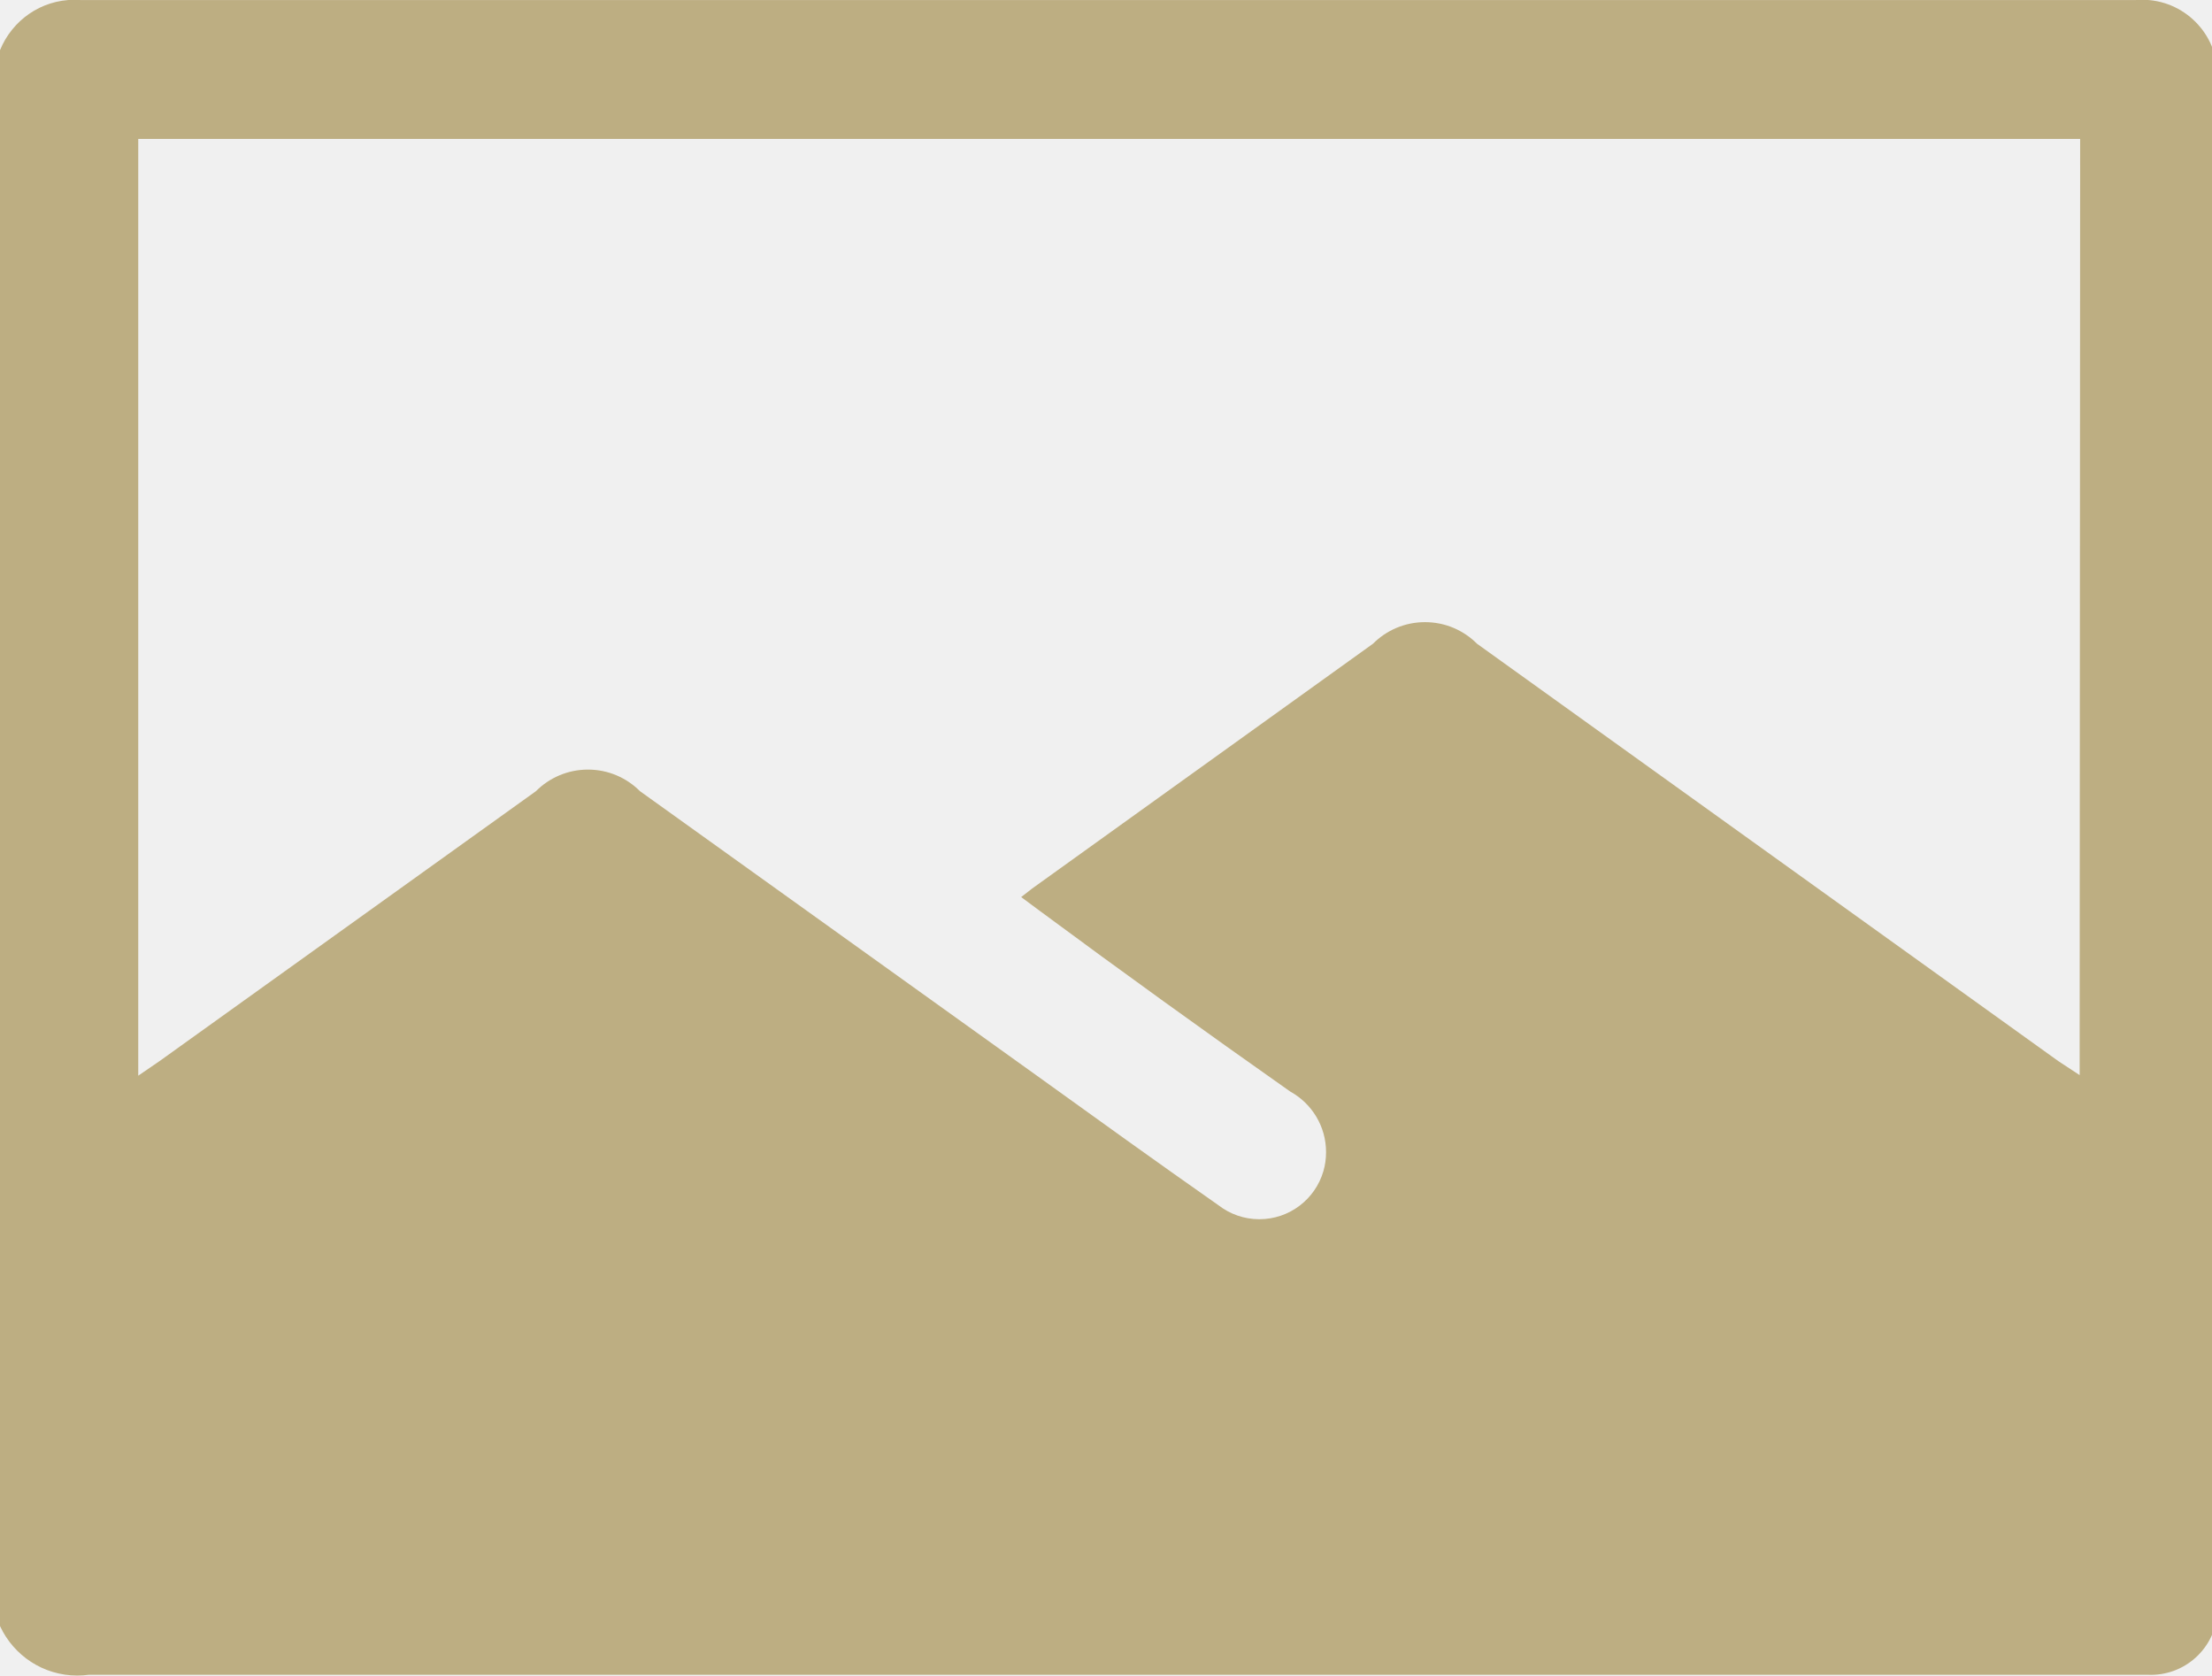
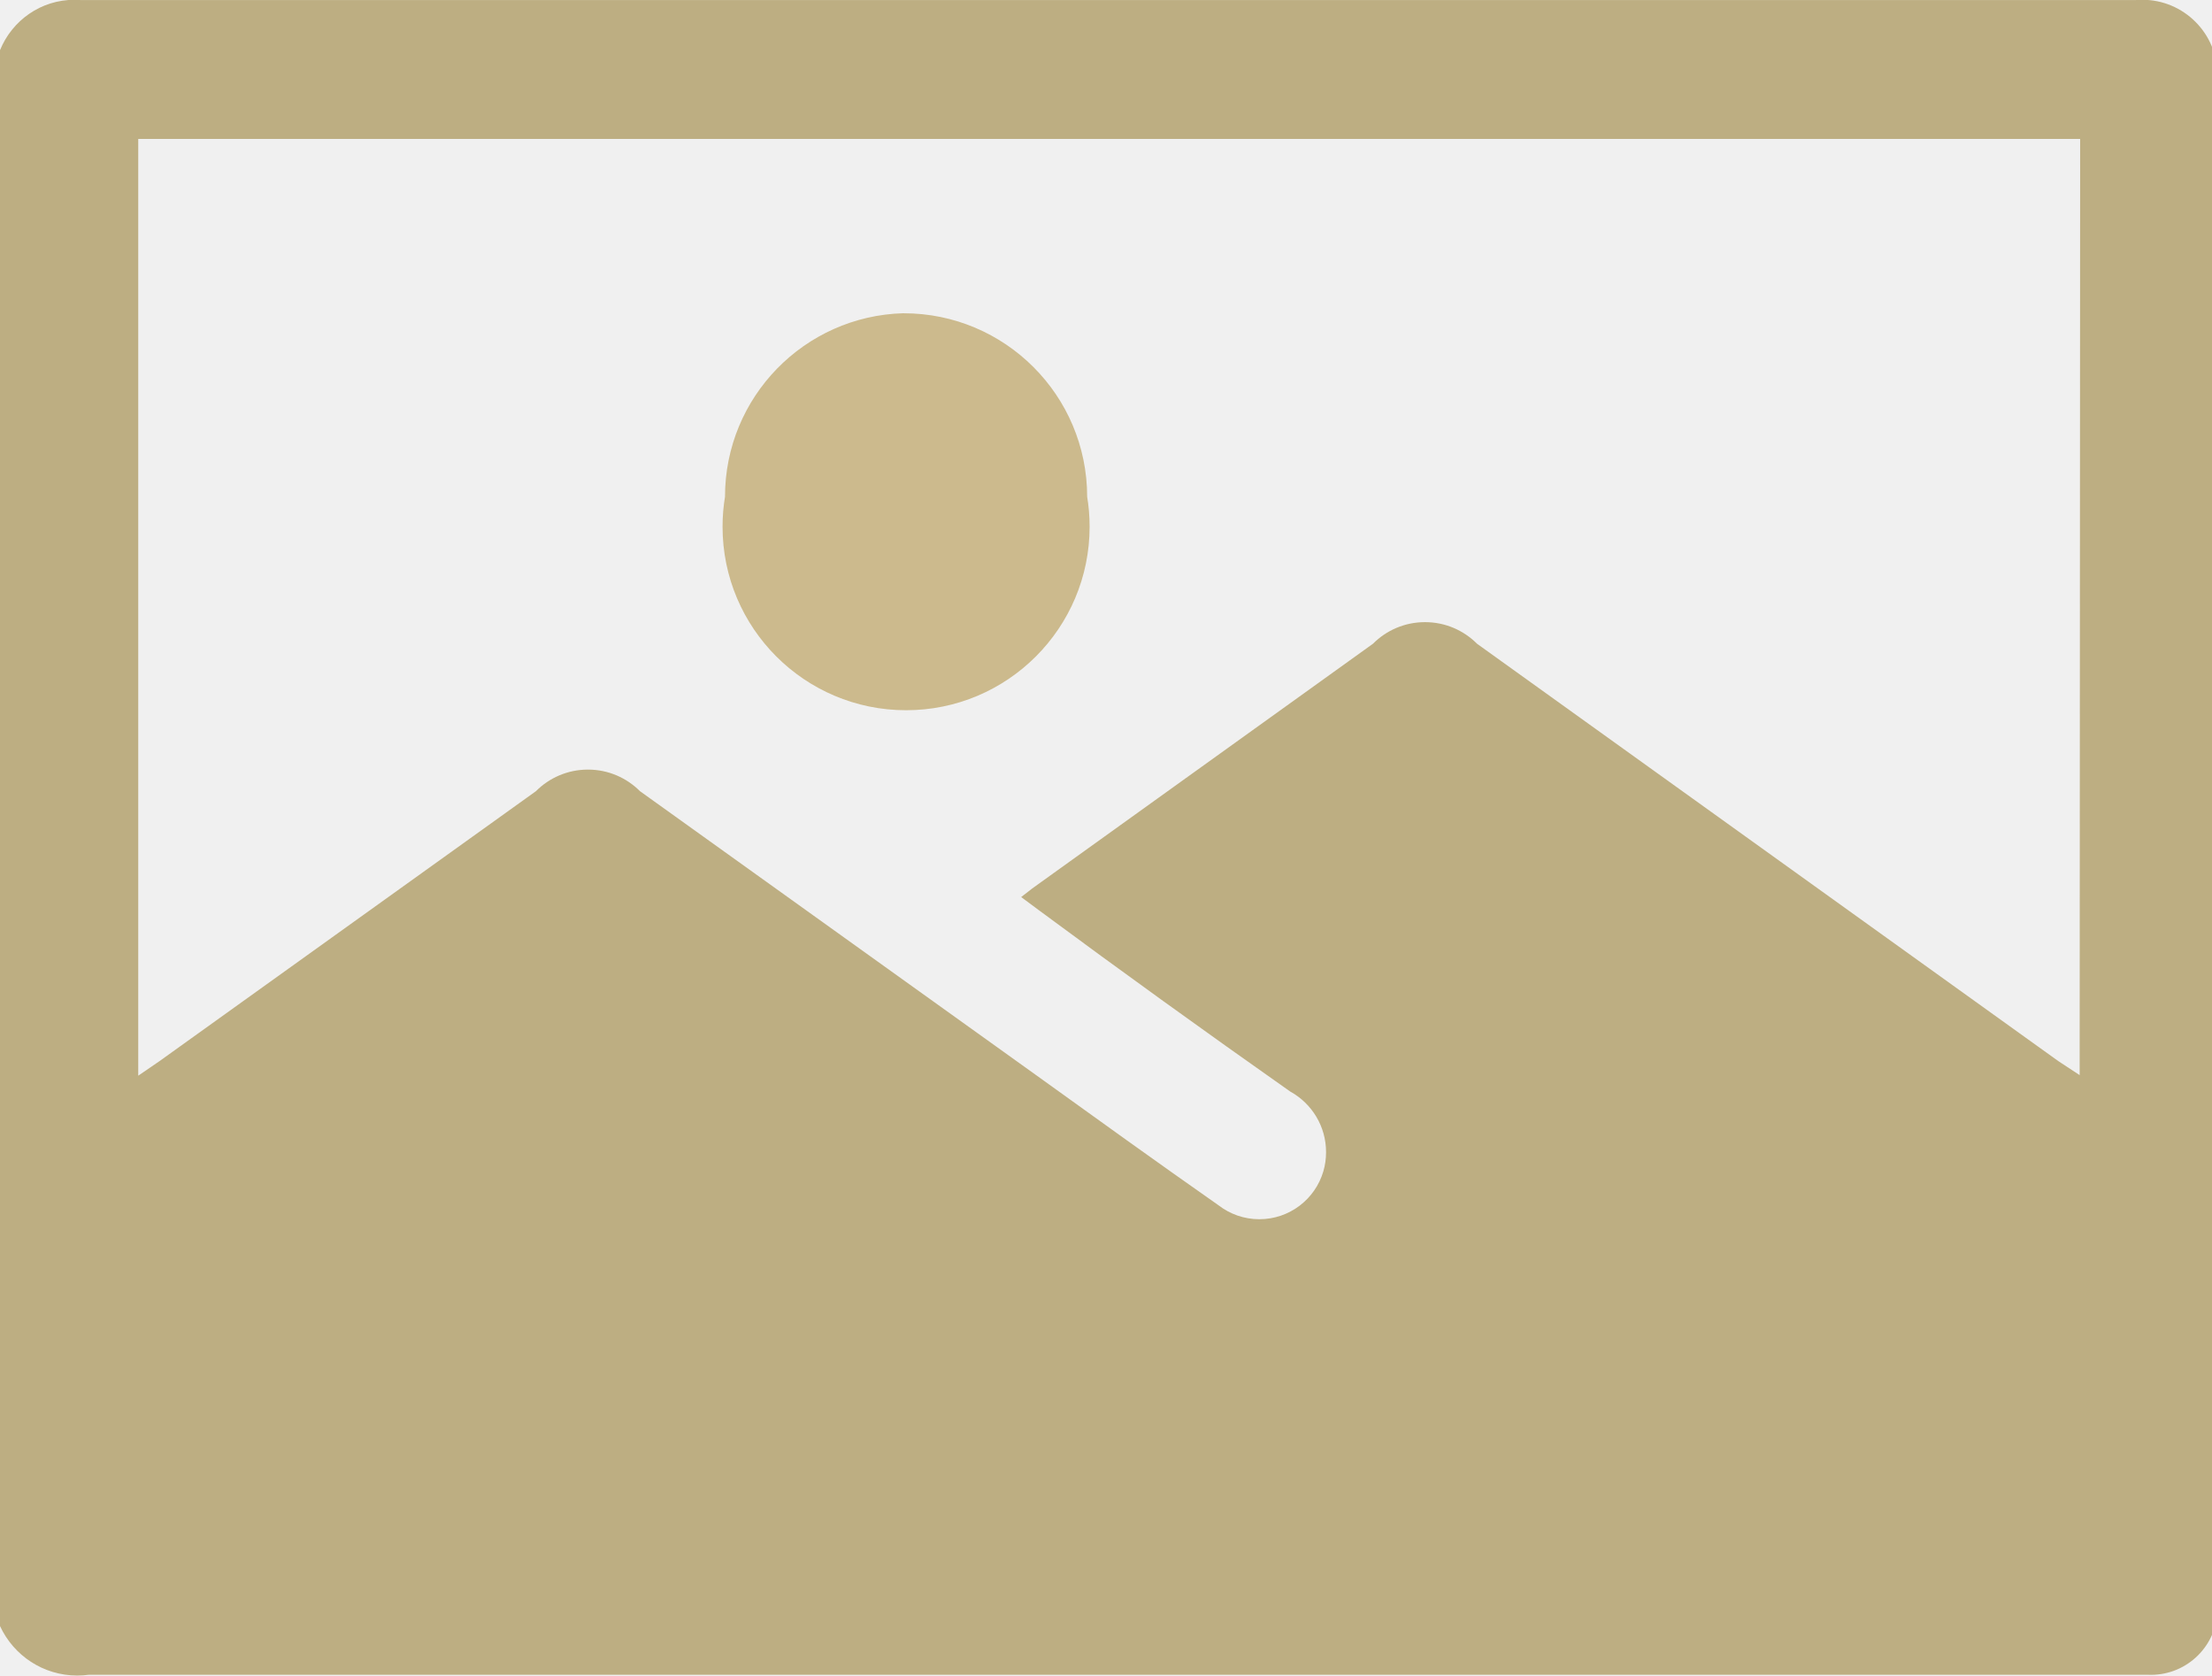
<svg xmlns="http://www.w3.org/2000/svg" width="66" height="50" viewBox="0 0 66 50" fill="none">
-   <path d="M-1.41598e-05 48.503V1.497C0.362 0.609 1.22 -0.006 2.22 -0.006C2.28 -0.006 2.34 -0.004 2.399 0.001H2.391H63.727C63.784 -0.004 63.851 -0.007 63.918 -0.007C65.158 -0.007 66.163 0.998 66.163 2.238C66.163 2.305 66.16 2.372 66.154 2.437L66.155 2.429C66.155 11.903 66.155 21.378 66.155 30.834C66.155 36.475 66.155 42.115 66.155 47.756C66.163 47.822 66.167 47.899 66.167 47.977C66.167 49.076 65.276 49.967 64.177 49.967C64.147 49.967 64.117 49.966 64.087 49.965H64.091H2.645C2.543 49.979 2.426 49.988 2.306 49.988C1.287 49.988 0.408 49.387 0.005 48.521L-0.002 48.505L-1.41598e-05 48.503ZM62.066 4.144H4.125V32.092L4.764 31.654L15.991 23.604C16.388 23.206 16.936 22.96 17.543 22.96C18.15 22.96 18.698 23.206 19.095 23.604L30.888 32.056C32.713 33.37 34.539 34.685 36.364 35.963C36.696 36.219 37.117 36.374 37.575 36.374C38.476 36.374 39.237 35.776 39.482 34.955L39.486 34.941C39.537 34.771 39.566 34.576 39.566 34.373C39.566 33.6 39.141 32.926 38.511 32.573L38.501 32.568C35.958 30.779 33.469 28.984 31.035 27.183L30.469 26.763L30.798 26.507L40.966 19.205C41.363 18.807 41.911 18.561 42.518 18.561C43.125 18.561 43.673 18.807 44.07 19.205L61.412 31.655L62.051 32.075L62.066 4.144Z" fill="#BDAE82" />
+   <g clip-path="url(#clip0_6_146)">
+     <path d="M-1.41598e-05 48.503V1.497C0.362 0.609 1.22 -0.006 2.22 -0.006C2.28 -0.006 2.34 -0.004 2.399 0.001H2.391H63.727C63.784 -0.004 63.851 -0.007 63.918 -0.007C65.158 -0.007 66.163 0.998 66.163 2.238C66.163 2.305 66.16 2.372 66.154 2.437L66.155 2.429C66.155 11.903 66.155 21.378 66.155 30.834C66.155 36.475 66.155 42.115 66.155 47.756C66.163 47.822 66.167 47.899 66.167 47.977C66.167 49.076 65.276 49.967 64.177 49.967C64.147 49.967 64.117 49.966 64.087 49.965H64.091H2.645C2.543 49.979 2.426 49.988 2.306 49.988C1.287 49.988 0.408 49.387 0.005 48.521L-0.002 48.505L-1.41598e-05 48.503ZM62.066 4.144H4.125V32.092L4.764 31.654L15.991 23.604C16.388 23.206 16.936 22.96 17.543 22.96C18.15 22.96 18.698 23.206 19.095 23.604L30.888 32.056C32.713 33.37 34.539 34.685 36.364 35.963C36.696 36.219 37.117 36.374 37.575 36.374C38.476 36.374 39.237 35.776 39.482 34.955L39.486 34.941C39.537 34.771 39.566 34.576 39.566 34.373C39.566 33.6 39.141 32.926 38.511 32.573L38.501 32.568C35.958 30.779 33.469 28.984 31.035 27.183L30.469 26.763L30.798 26.507L40.966 19.205C41.363 18.807 41.911 18.561 42.518 18.561C43.125 18.561 43.673 18.807 44.07 19.205L61.412 31.655L62.051 32.075L62.066 4.144Z" fill="#BDAE82" />
+     <path d="M26.962 9.346C29.987 9.346 32.438 11.798 32.438 14.822C32.484 15.09 32.511 15.399 32.511 15.713C32.511 18.738 30.059 21.189 27.035 21.189C24.011 21.189 21.559 18.737 21.559 15.713C21.559 15.398 21.586 15.09 21.637 14.789L21.632 14.821C21.632 14.82 21.632 14.82 21.632 14.819C21.632 11.846 24.001 9.426 26.955 9.345H26.963L26.962 9.346Z" fill="#CCBA8D" />
+   </g>
+   <defs>
+     <clipPath id="clip0_6_146">
+       <rect width="66" height="50" fill="white" />
+     </clipPath>
+   </defs>
</svg>
